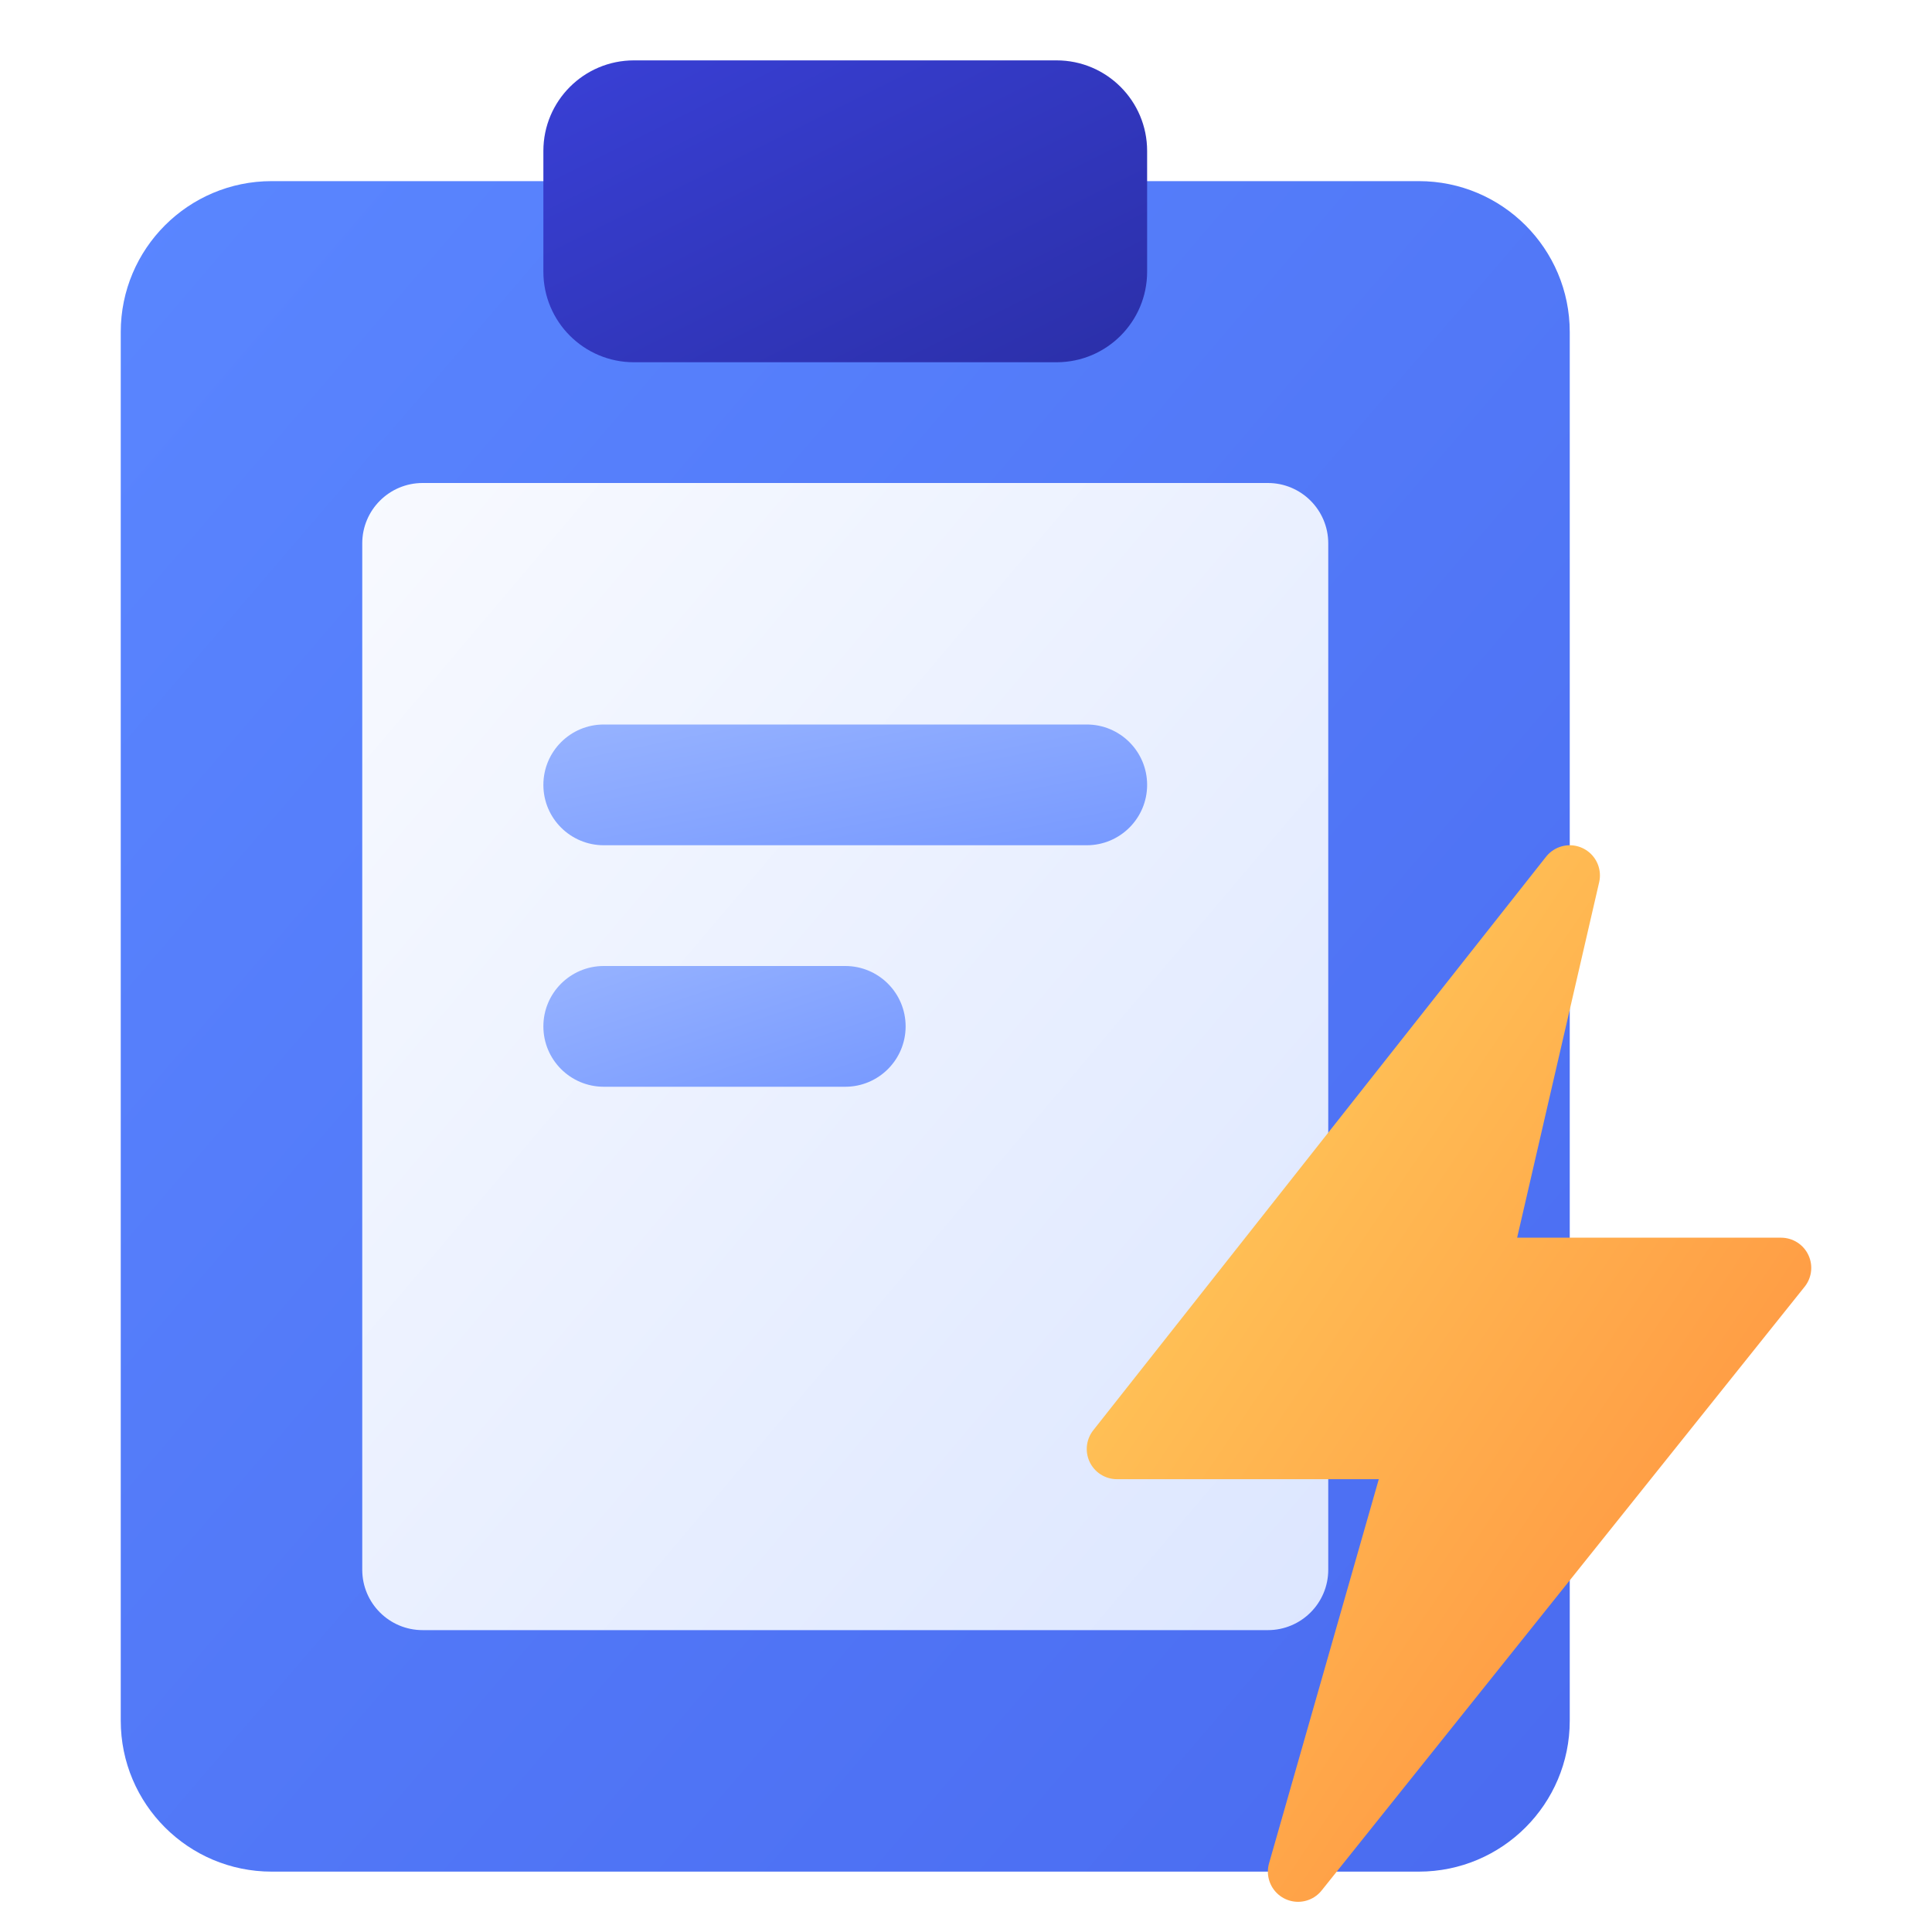
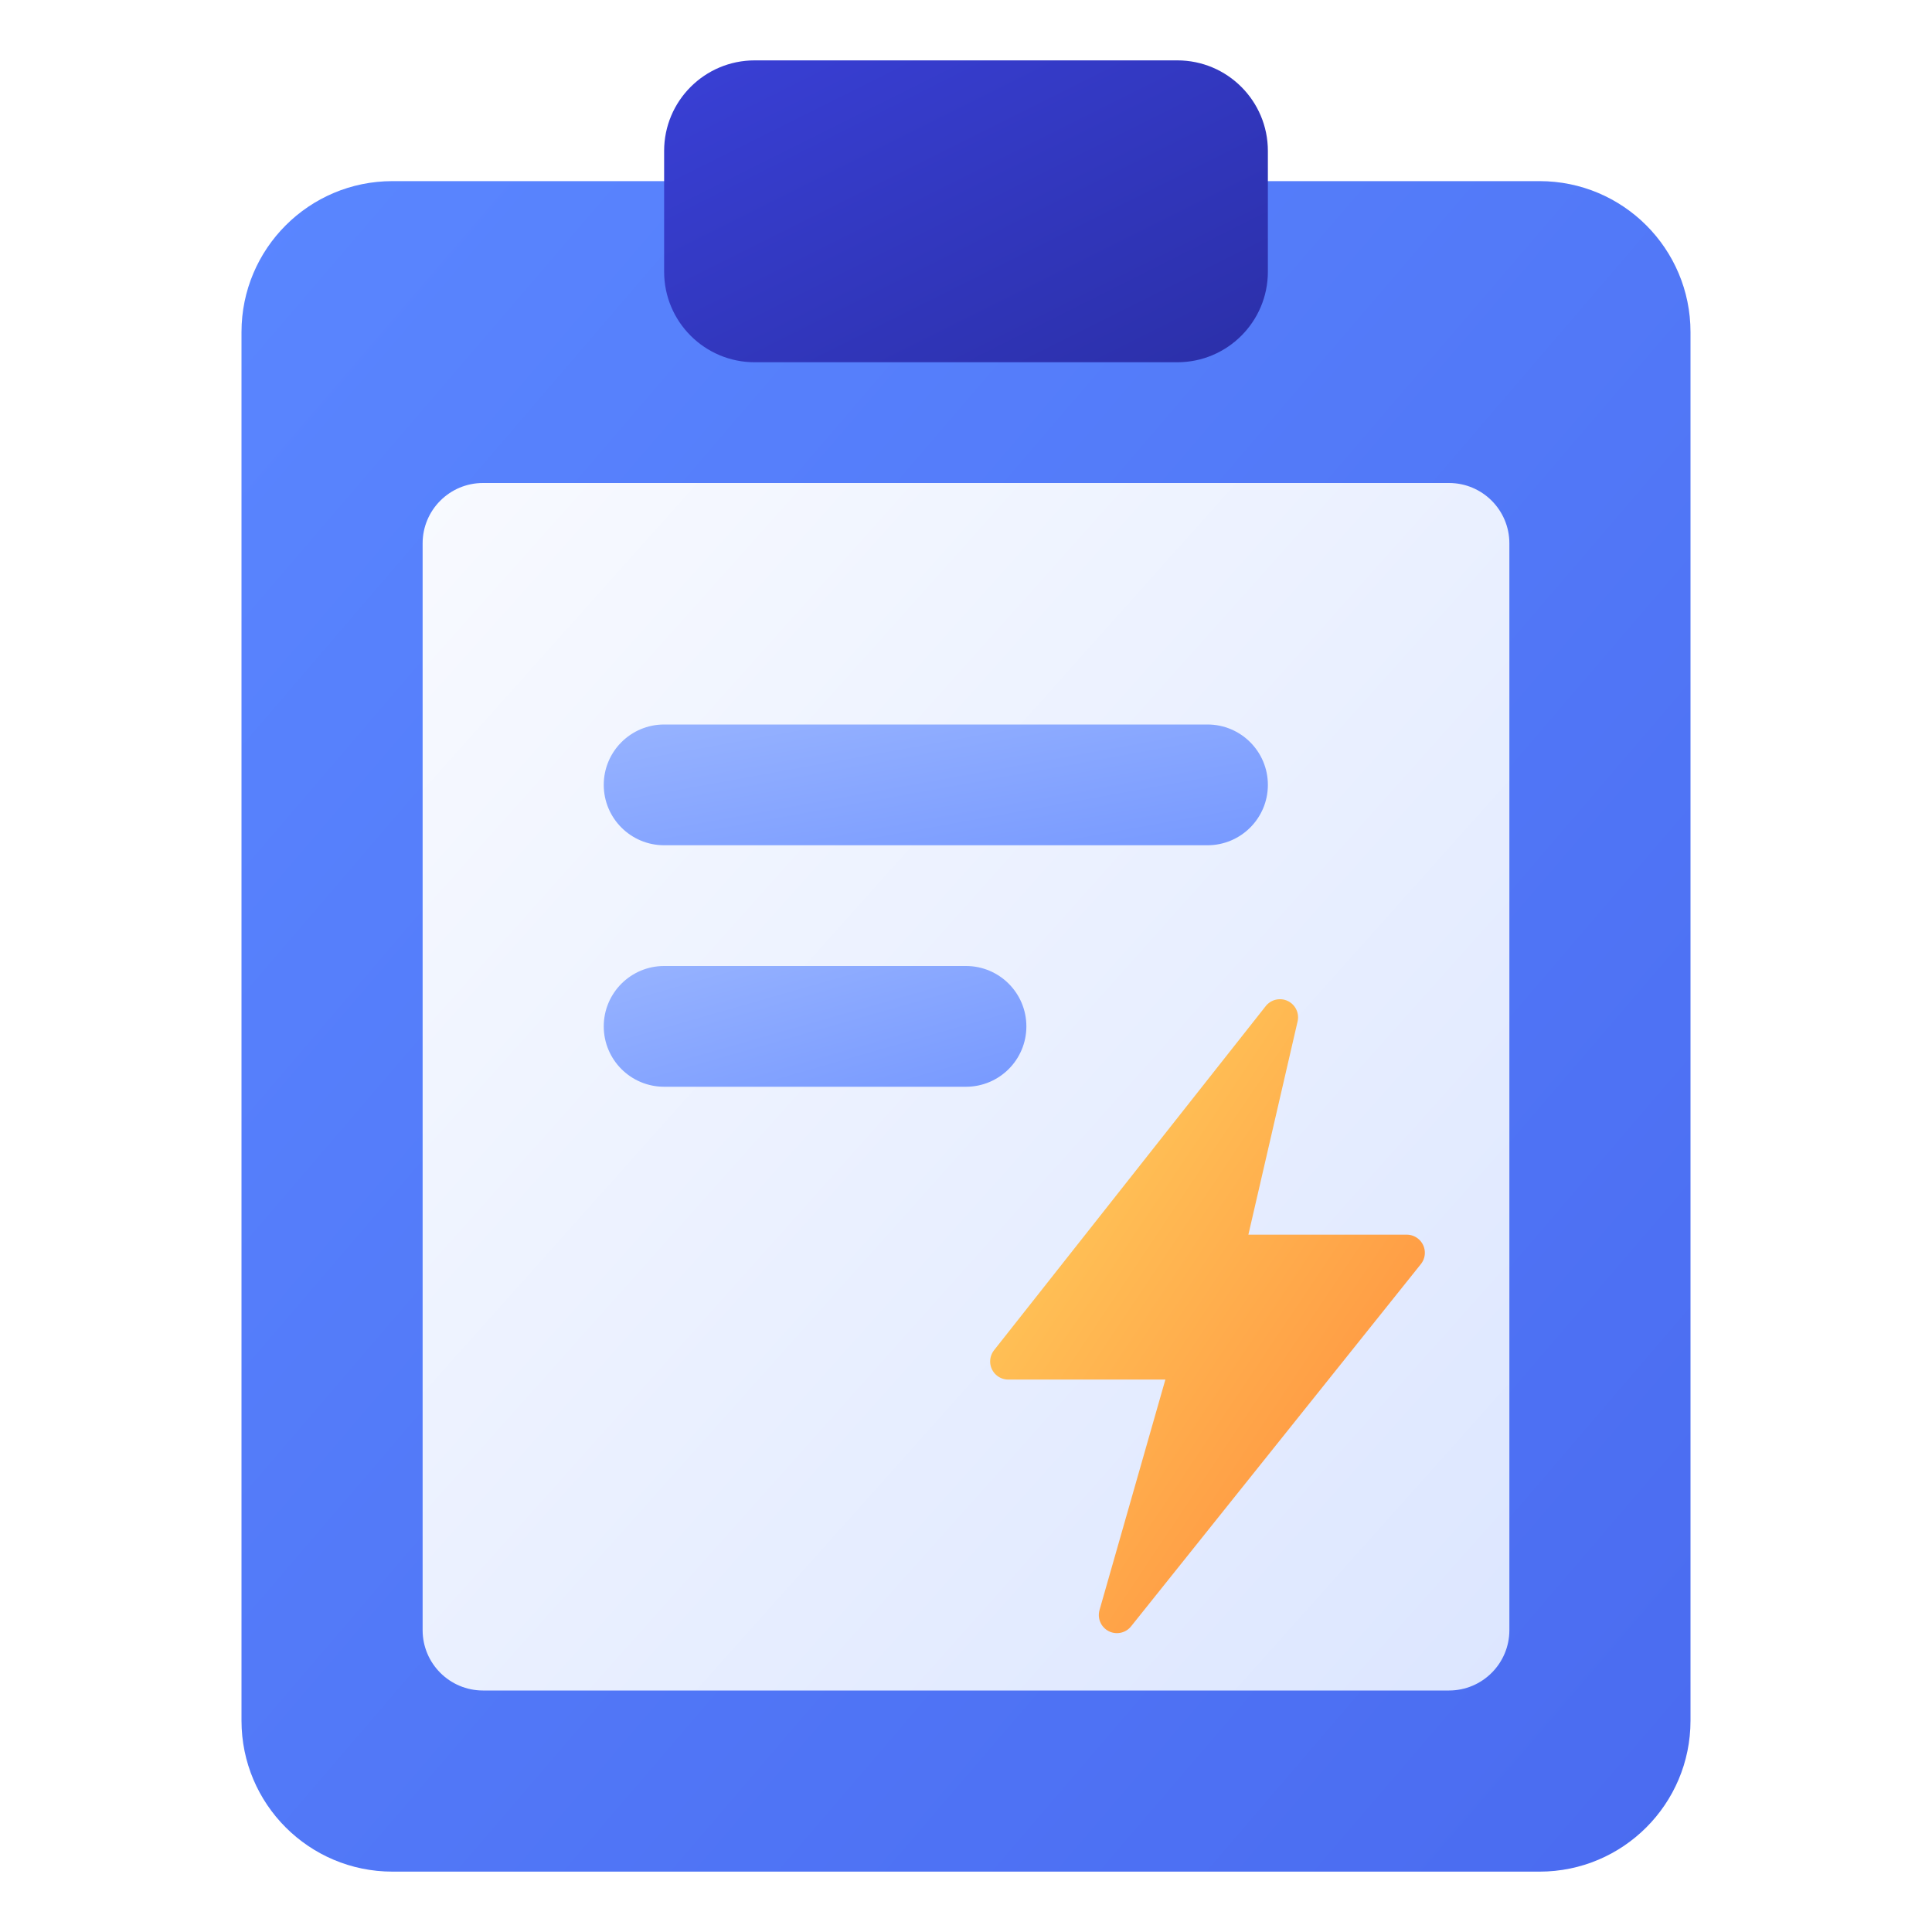
<svg xmlns="http://www.w3.org/2000/svg" width="32" height="32" viewBox="0 0 32 32">
  <defs>
    <linearGradient id="blue-main" x1="0" y1="0" x2="1" y2="1">
      <stop offset="0" stop-color="#5A86FF" />
      <stop offset="1" stop-color="#4A6BF0" />
    </linearGradient>
    <linearGradient id="blue-deepest" x1="0" y1="0" x2="1" y2="1">
      <stop offset="0" stop-color="#3940D6" />
      <stop offset="1" stop-color="#2B2FA8" />
    </linearGradient>
    <linearGradient id="blue-light" x1="0" y1="0" x2="1" y2="1">
      <stop offset="0" stop-color="#97B3FF" />
      <stop offset="1" stop-color="#7799FF" />
    </linearGradient>
    <linearGradient id="paper" x1="0" y1="0" x2="1" y2="1">
      <stop offset="0" stop-color="#F8FAFF" />
      <stop offset="1" stop-color="#DCE6FF" />
    </linearGradient>
    <linearGradient id="orange" x1="0" y1="0" x2="1" y2="1">
      <stop offset="0" stop-color="#FFD25E" />
      <stop offset="1" stop-color="#FF8A3C" />
    </linearGradient>
  </defs>
-   <rect x="2" y="3" width="24" height="28" rx="2.5" fill="url(#blue-main)" />
-   <rect x="9" y="1" width="10" height="5" rx="1.5" fill="url(#blue-deepest)" />
-   <rect x="6" y="8" width="16" height="19" rx="1" fill="url(#paper)" />
-   <rect x="9" y="12" width="10" height="2" rx="1" fill="url(#blue-light)" />
-   <rect x="9" y="16" width="6" height="2" rx="1" fill="url(#blue-light)" />
-   <path fill="url(#orange)" stroke="url(#orange)" stroke-width="1" stroke-linejoin="round" d="M26 14.5L18.5 24L23.5 24L21.5 31L29.5 21L24.5 21Z" />
+   <rect x="4" y="3" width="24" height="28" rx="2.5" fill="url(#blue-main)" />
+   <rect x="11" y="1" width="10" height="5" rx="1.5" fill="url(#blue-deepest)" />
+   <rect x="7" y="8" width="18" height="20" rx="1" fill="url(#paper)" />
+   <rect x="10" y="12" width="11" height="2" rx="1" fill="url(#blue-light)" />
+   <rect x="10" y="16" width="7" height="2" rx="1" fill="url(#blue-light)" />
+   <path fill="url(#orange)" stroke="url(#orange)" stroke-width="0.6" stroke-linejoin="round" d="M21.2 16.85L16.7 22.55L19.7 22.55L18.5 26.75L23.3 20.75L20.3 20.75Z" />
</svg>
